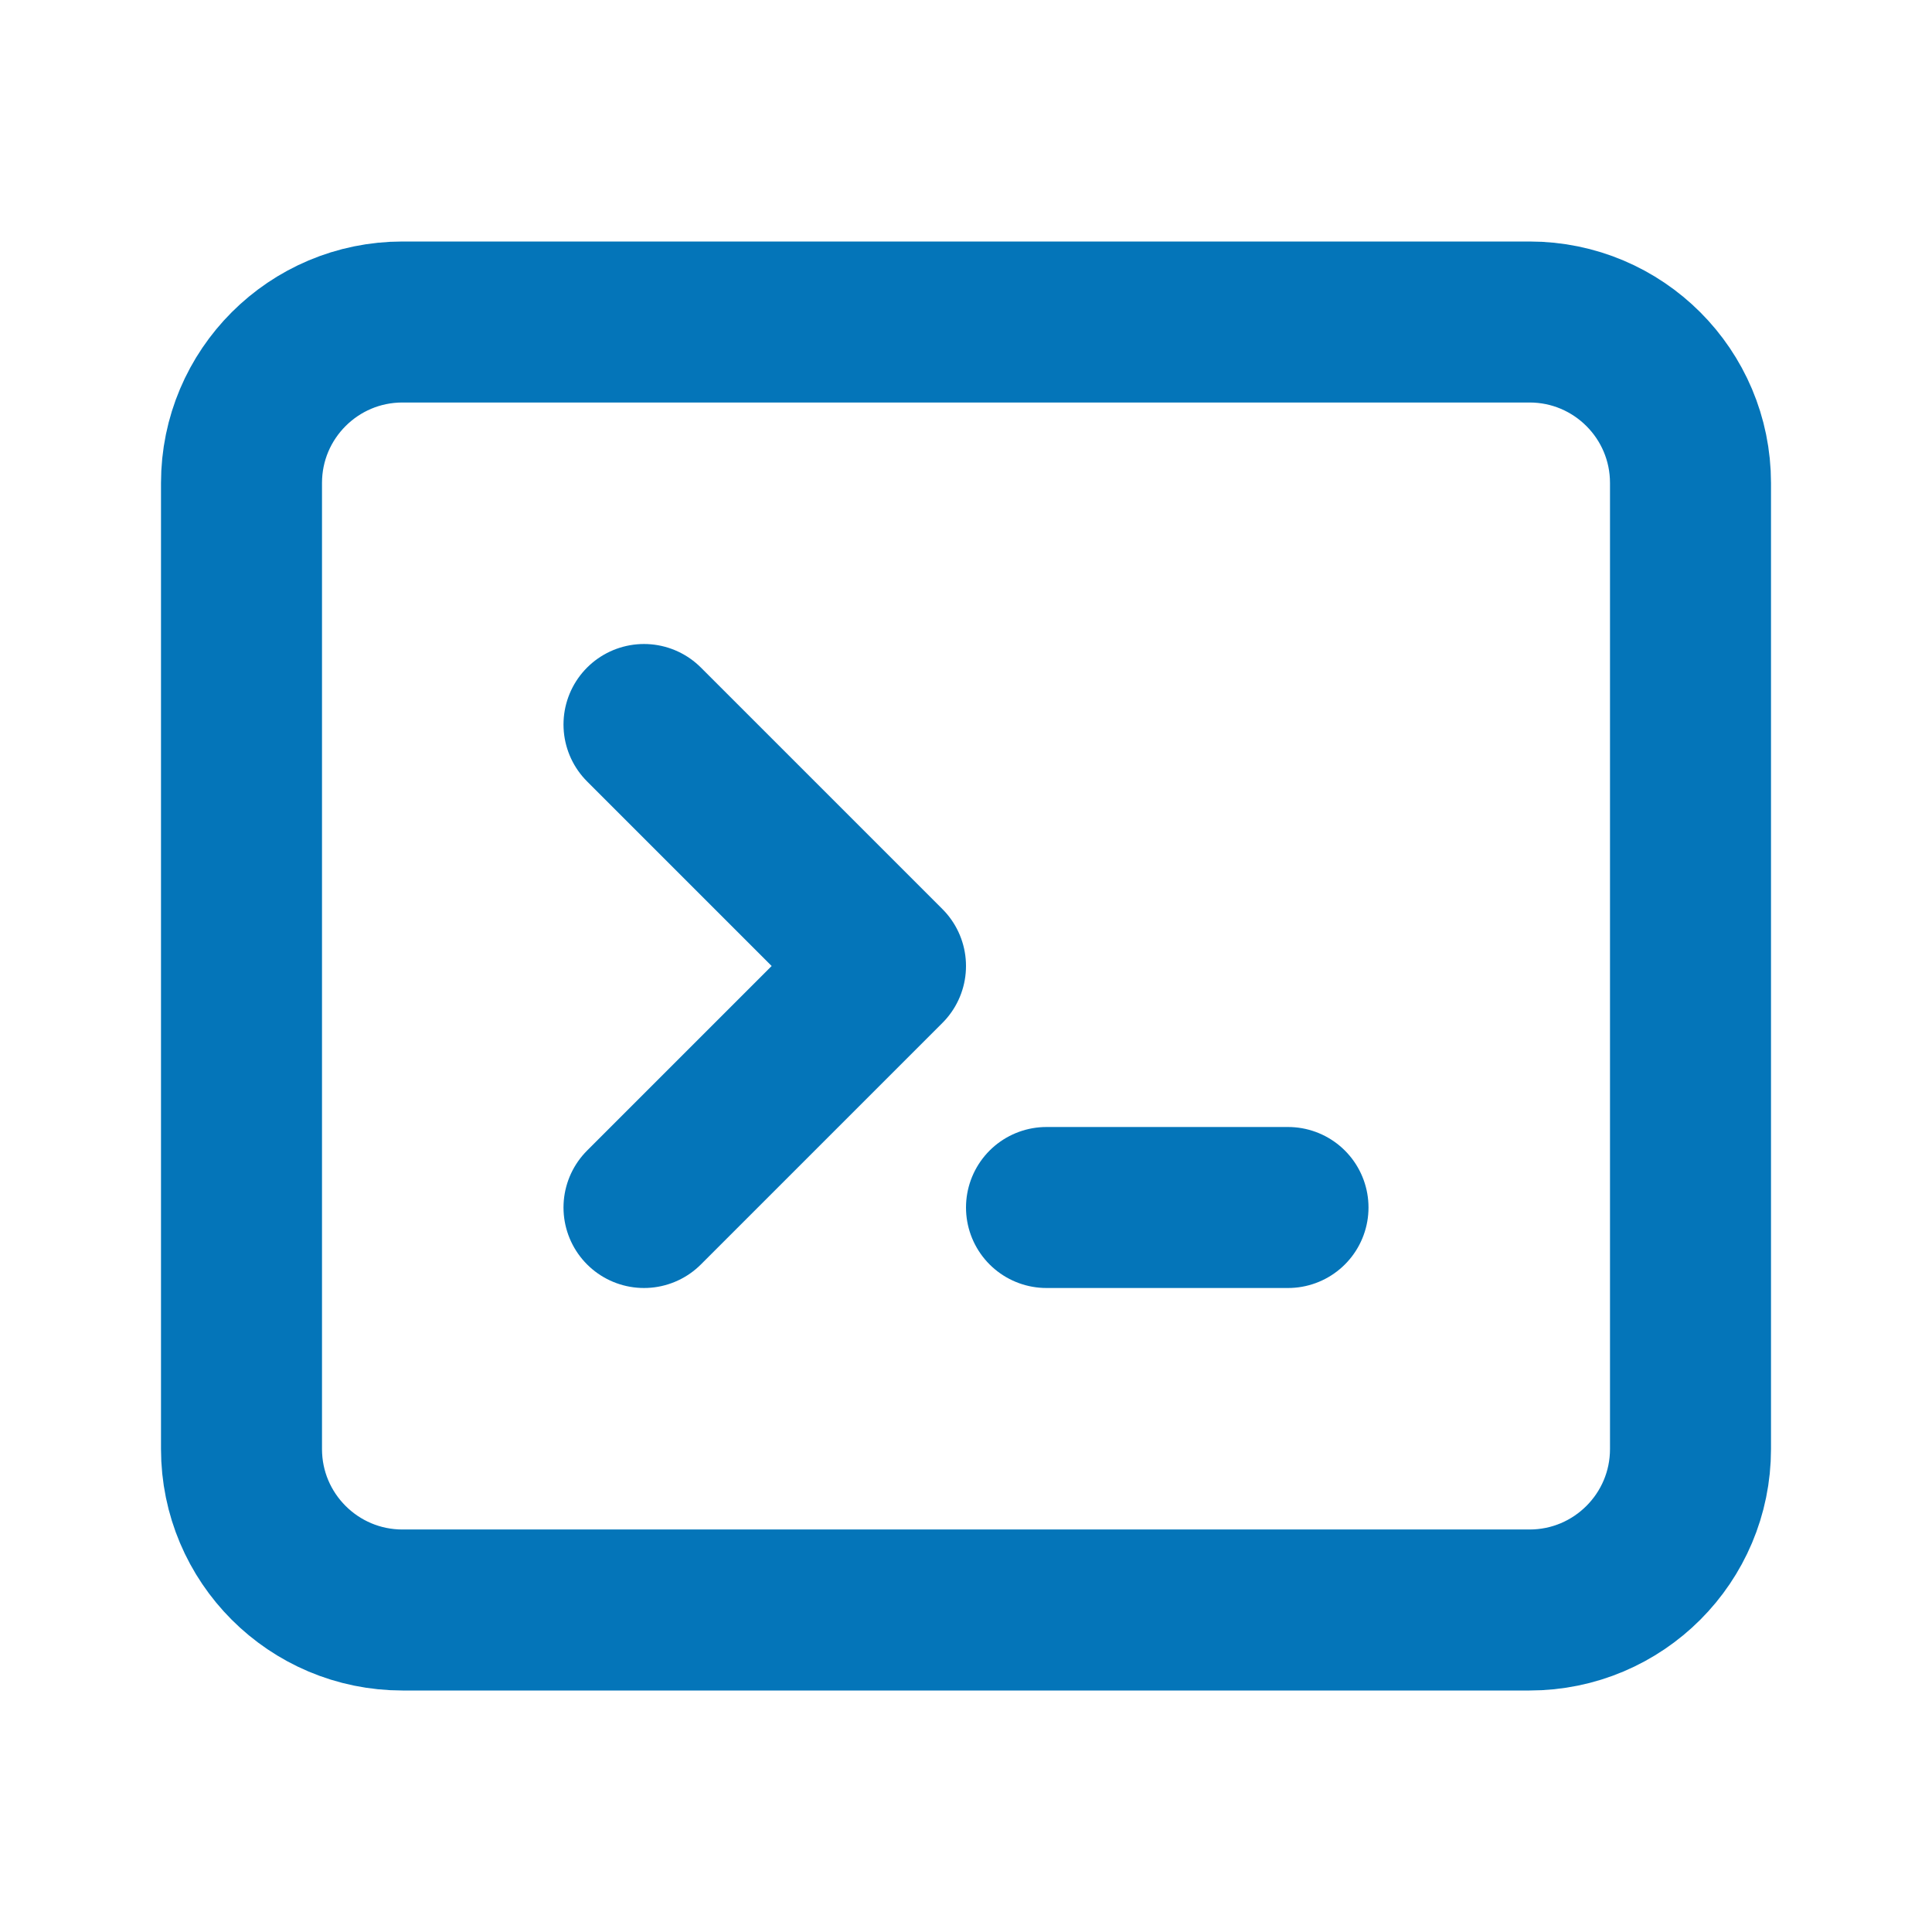
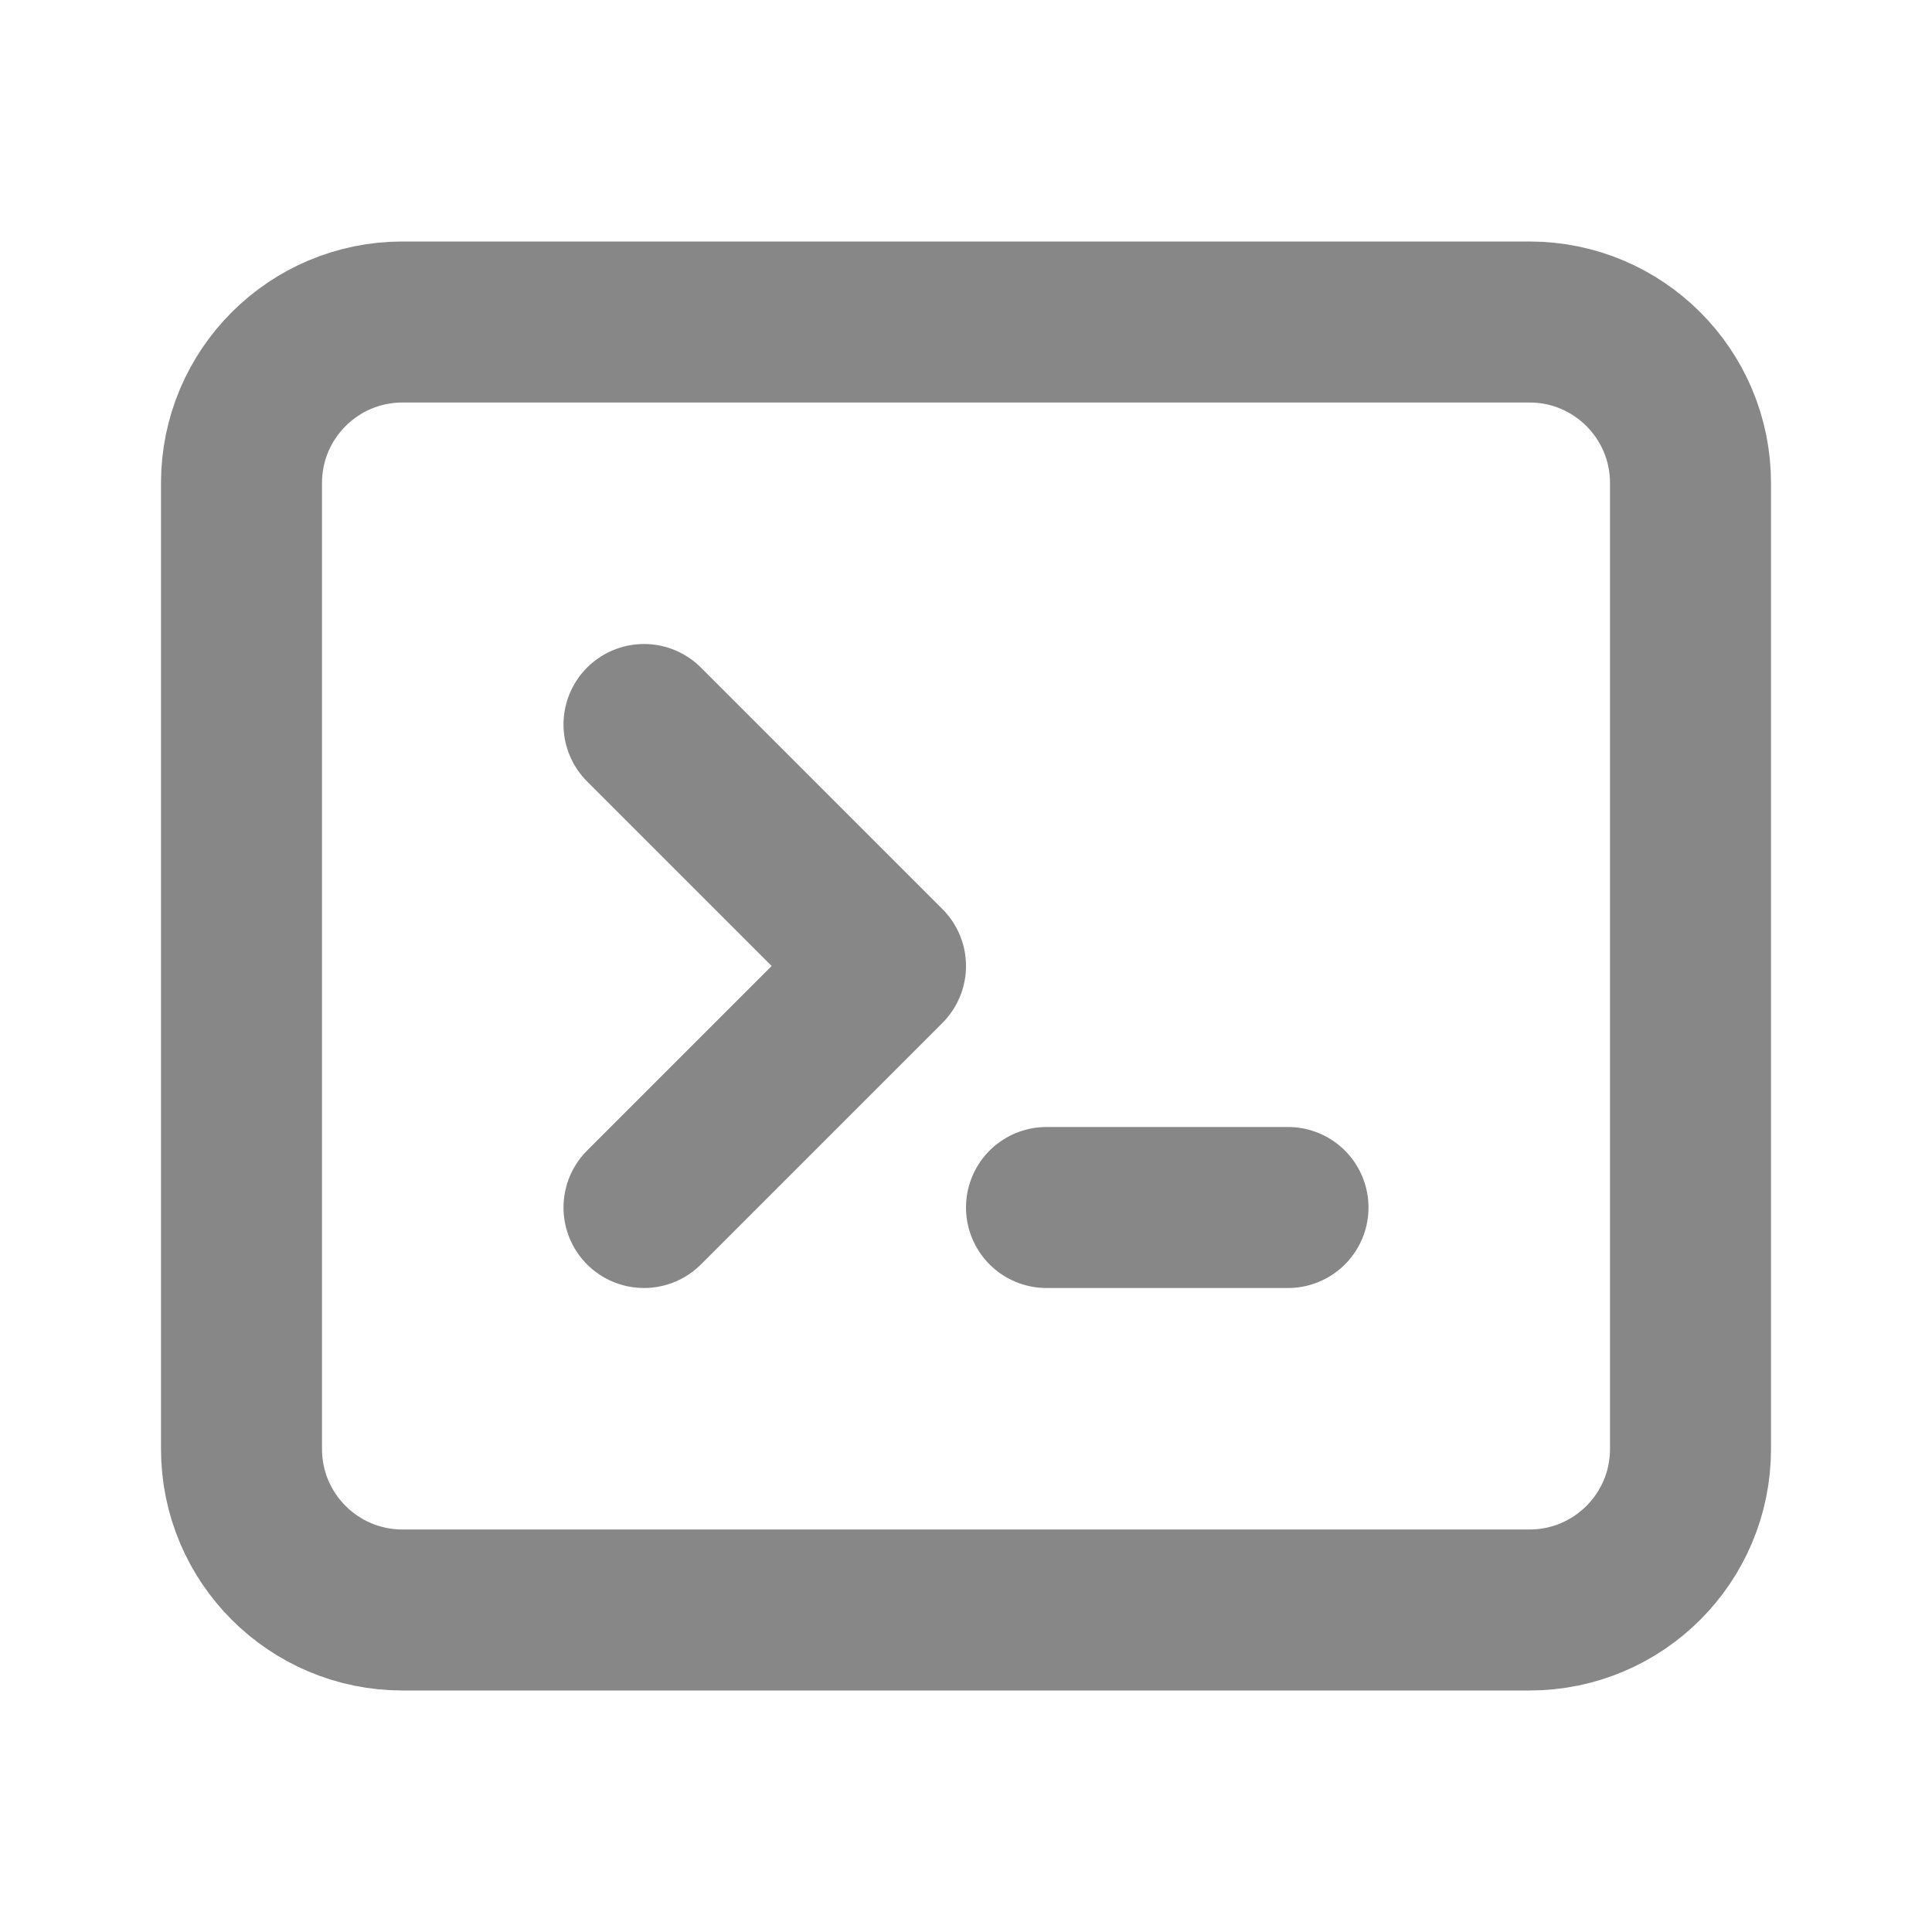
- <svg xmlns="http://www.w3.org/2000/svg" class="h-6 w-6" fill="none" viewBox="0 0 24 24" stroke="#0475B9">
+ <svg xmlns="http://www.w3.org/2000/svg" class="h-6 w-6" fill="none" viewBox="0 0 24 24" stroke="#878787" width="24" height="24">
  <path stroke-linecap="round" stroke-linejoin="round" stroke-width="2" d="M8 9l3 3-3 3m5 0h3M5 20h14a2 2 0 002-2V6a2 2 0 00-2-2H5a2 2 0 00-2 2v12a2 2 0 002 2z" />
</svg>
